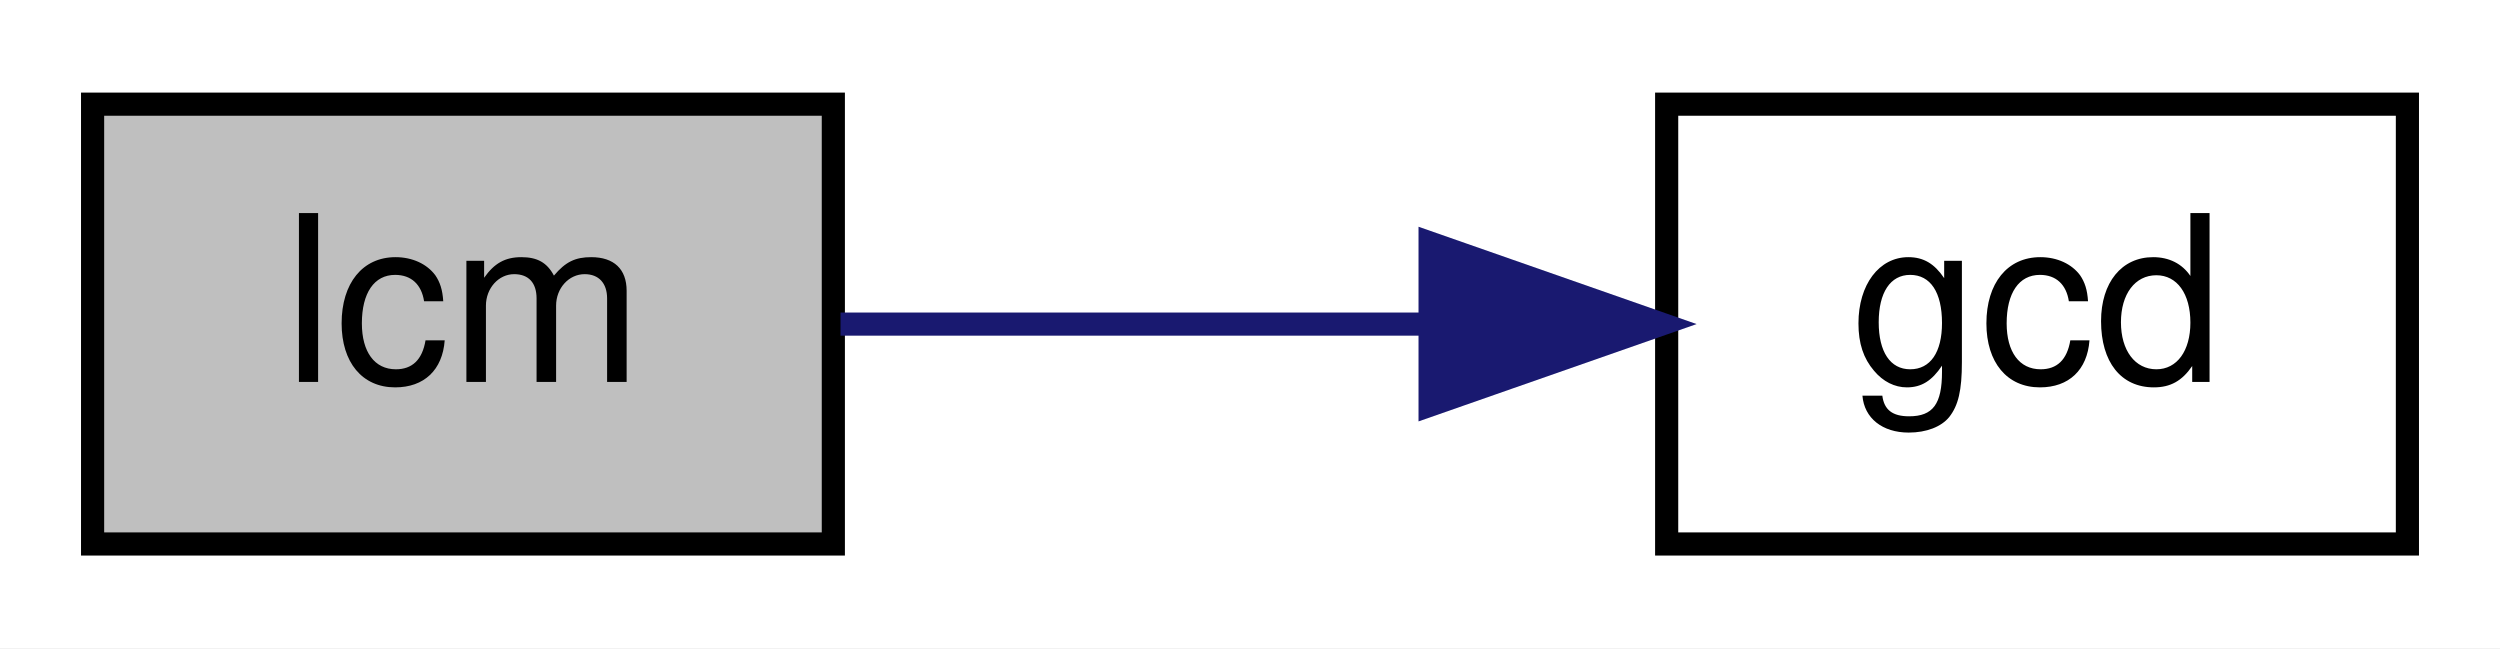
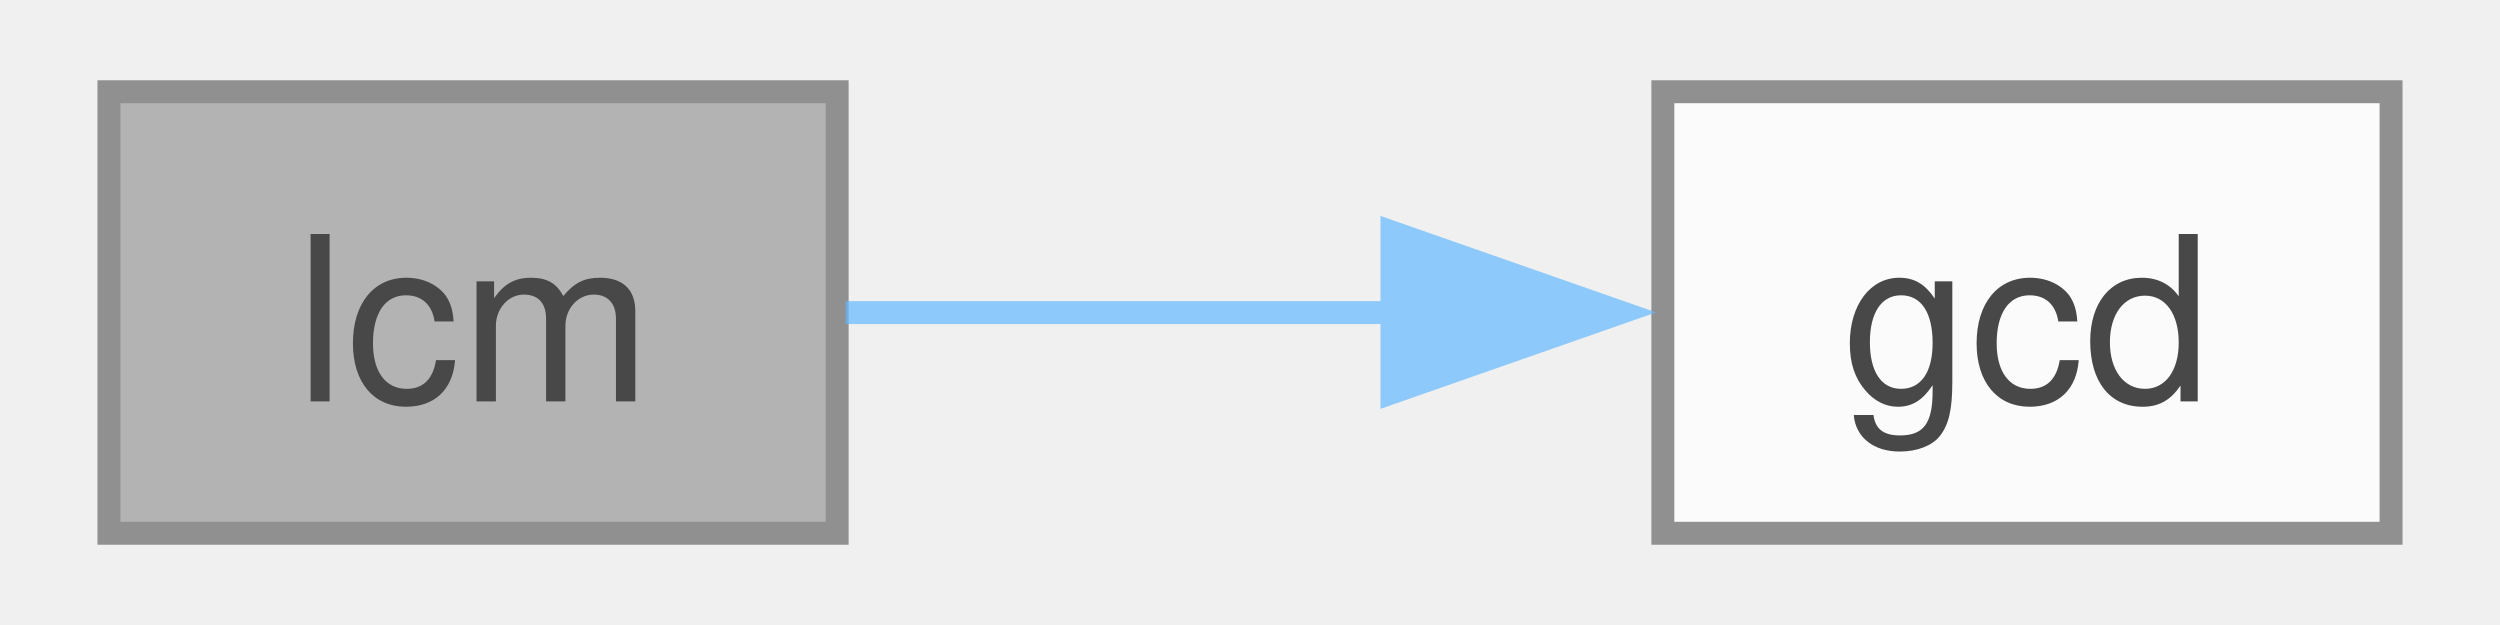
- <svg xmlns="http://www.w3.org/2000/svg" xmlns:xlink="http://www.w3.org/1999/xlink" width="108pt" height="28pt" viewBox="0.00 0.00 108.00 28.00">
-   <g id="graph0" class="graph" transform="scale(1 1) rotate(0) translate(4 24)">
-     <polygon fill="white" stroke="transparent" points="-4,4 -4,-24 104,-24 104,4 -4,4" />
-     <g id="node1" class="node">
-       <g id="a_node1">
-         <a xlink:title="Compute Least Common Multiple (LCM) of two numbers.">
-           <polygon fill="#bfbfbf" stroke="black" points="0,-0.5 0,-19.5 32,-19.5 32,-0.5 0,-0.5" />
-           <text text-anchor="middle" x="16" y="-7.5" font-family="Helvetica,sans-Serif" font-size="10.00">lcm</text>
-         </a>
+ <svg xmlns="http://www.w3.org/2000/svg" xmlns:xlink="http://www.w3.org/1999/xlink" width="108pt" height="27pt" viewBox="0.00 0.00 107.50 27.25">
+   <svg id="main" version="1.1" xml:space="preserve">
+     <style type="text/css">
+ .node, .edge {opacity: 0.7;}
+ .node.selected, .edge.selected {opacity: 1;}
+ .edge:hover path { stroke: red; }
+ .edge:hover polygon { stroke: red; fill: red; }
+ </style>
+     <svg id="graph" class="graph">
+       <g id="graph0" class="graph" transform="scale(1 1) rotate(0) translate(4 23.25)">
+         <g id="Node000001" class="node">
+           <g id="a_Node000001">
+             <a xlink:title="Compute Least Common Multiple (LCM) of two numbers.">
+               <polygon fill="#999999" stroke="#666666" points="31.75,-19.25 0,-19.25 0,0 31.75,0 31.75,-19.25" />
+               <text text-anchor="middle" x="15.88" y="-5.75" font-family="Helvetica,sans-Serif" font-size="10.00">lcm</text>
+             </a>
+           </g>
+         </g>
+         <g id="Node000002" class="node">
+           <g id="a_Node000002">
+             <a xlink:href="../../d5/d7c/problem__5_2sol3_8c.html#a59347107cbfdf48d51108e50280e760d" target="_top" xlink:title="Compute Greatest Common Divisor (GCD) of two numbers using Euclids algorithm.">
+               <polygon fill="white" stroke="#666666" points="99.5,-19.25 67.75,-19.25 67.75,0 99.5,0 99.5,-19.25" />
+               <text text-anchor="middle" x="83.62" y="-5.75" font-family="Helvetica,sans-Serif" font-size="10.00">gcd</text>
+             </a>
+           </g>
+         </g>
+         <g id="edge1_Node000001_Node000002" class="edge">
+           <g id="a_edge1_Node000001_Node000002">
+             <a xlink:title=" ">
+               <path fill="none" stroke="#63b8ff" d="M32.12,-9.62C39.26,-9.62 47.97,-9.62 56.14,-9.62" />
+               <polygon fill="#63b8ff" stroke="#63b8ff" points="55.94,-13.13 65.94,-9.63 55.94,-6.13 55.94,-13.13" />
+             </a>
+           </g>
+         </g>
      </g>
-     </g>
-     <g id="node2" class="node">
-       <g id="a_node2">
-         <a xlink:href="../../d5/d7c/problem__5_2sol3_8c.html#a59347107cbfdf48d51108e50280e760d" target="_top" xlink:title="Compute Greatest Common Divisor (GCD) of two numbers using Euclids algorithm.">
-           <polygon fill="white" stroke="black" points="68,-0.5 68,-19.5 100,-19.5 100,-0.5 68,-0.5" />
-           <text text-anchor="middle" x="84" y="-7.5" font-family="Helvetica,sans-Serif" font-size="10.00">gcd</text>
-         </a>
-       </g>
-     </g>
-     <g id="edge1" class="edge">
-       <path fill="none" stroke="midnightblue" d="M32.31,-10C39.8,-10 49.03,-10 57.55,-10" />
-       <polygon fill="midnightblue" stroke="midnightblue" points="57.78,-13.5 67.78,-10 57.78,-6.5 57.78,-13.5" />
-     </g>
-   </g>
+     </svg>
+   </svg>
+   <style type="text/css">
+ 
+ [data-mouse-over-selected='false'] { opacity: 0.7; }
+ [data-mouse-over-selected='true']  { opacity: 1.0; }
+ 
+ </style>
</svg>
